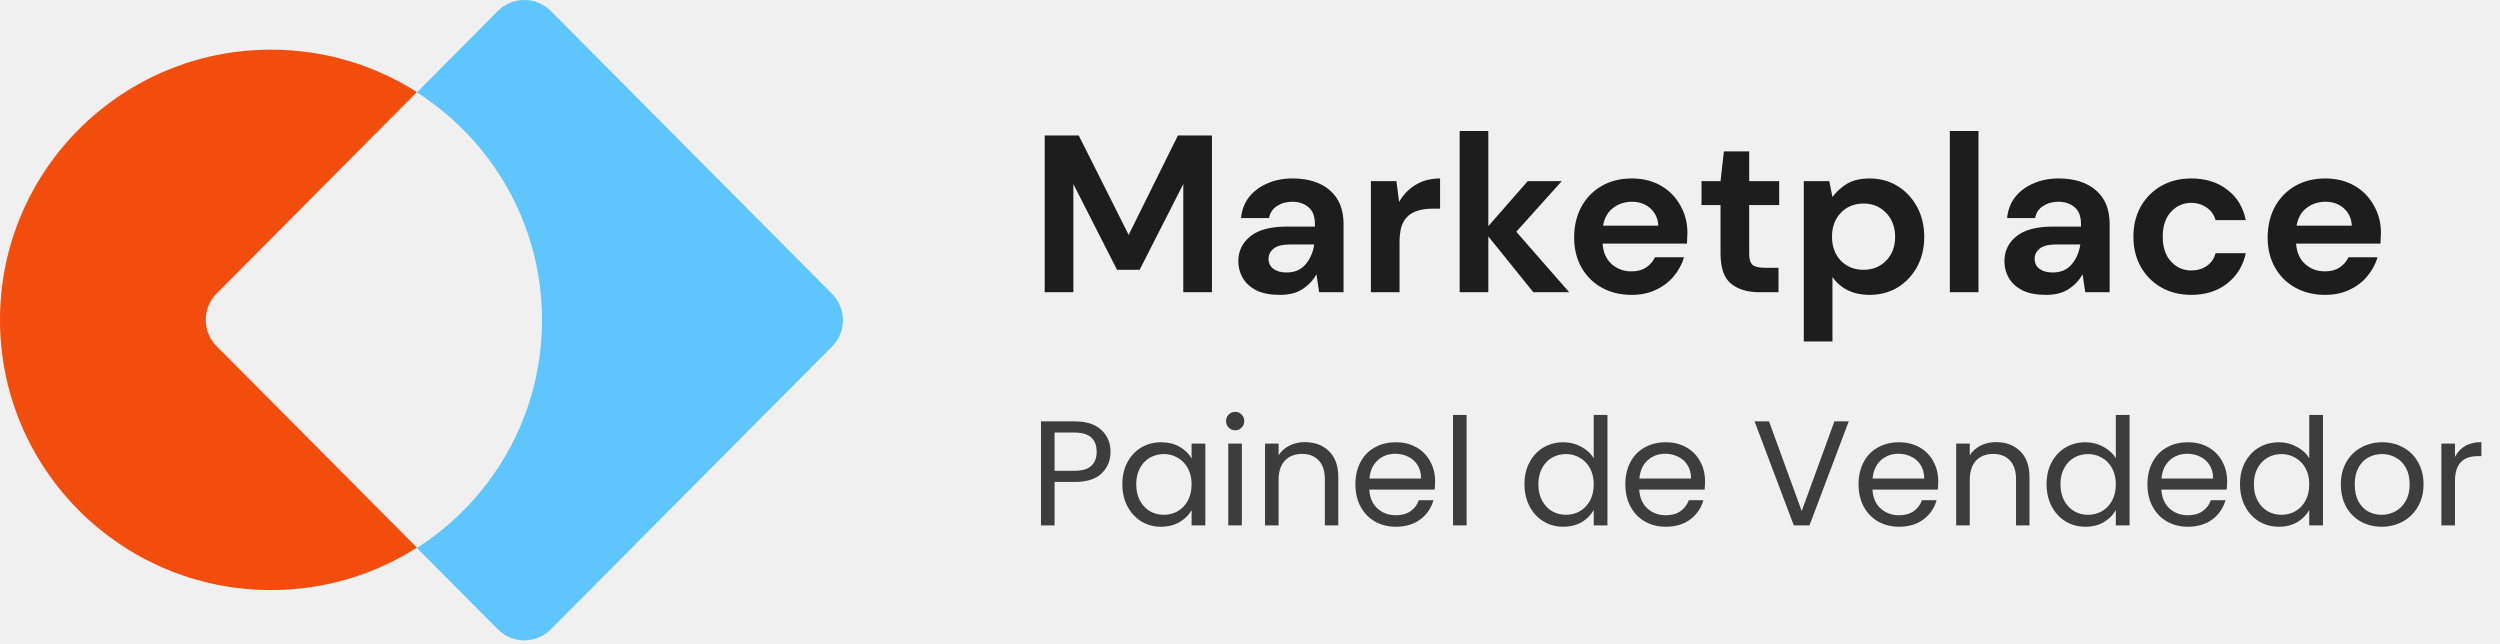
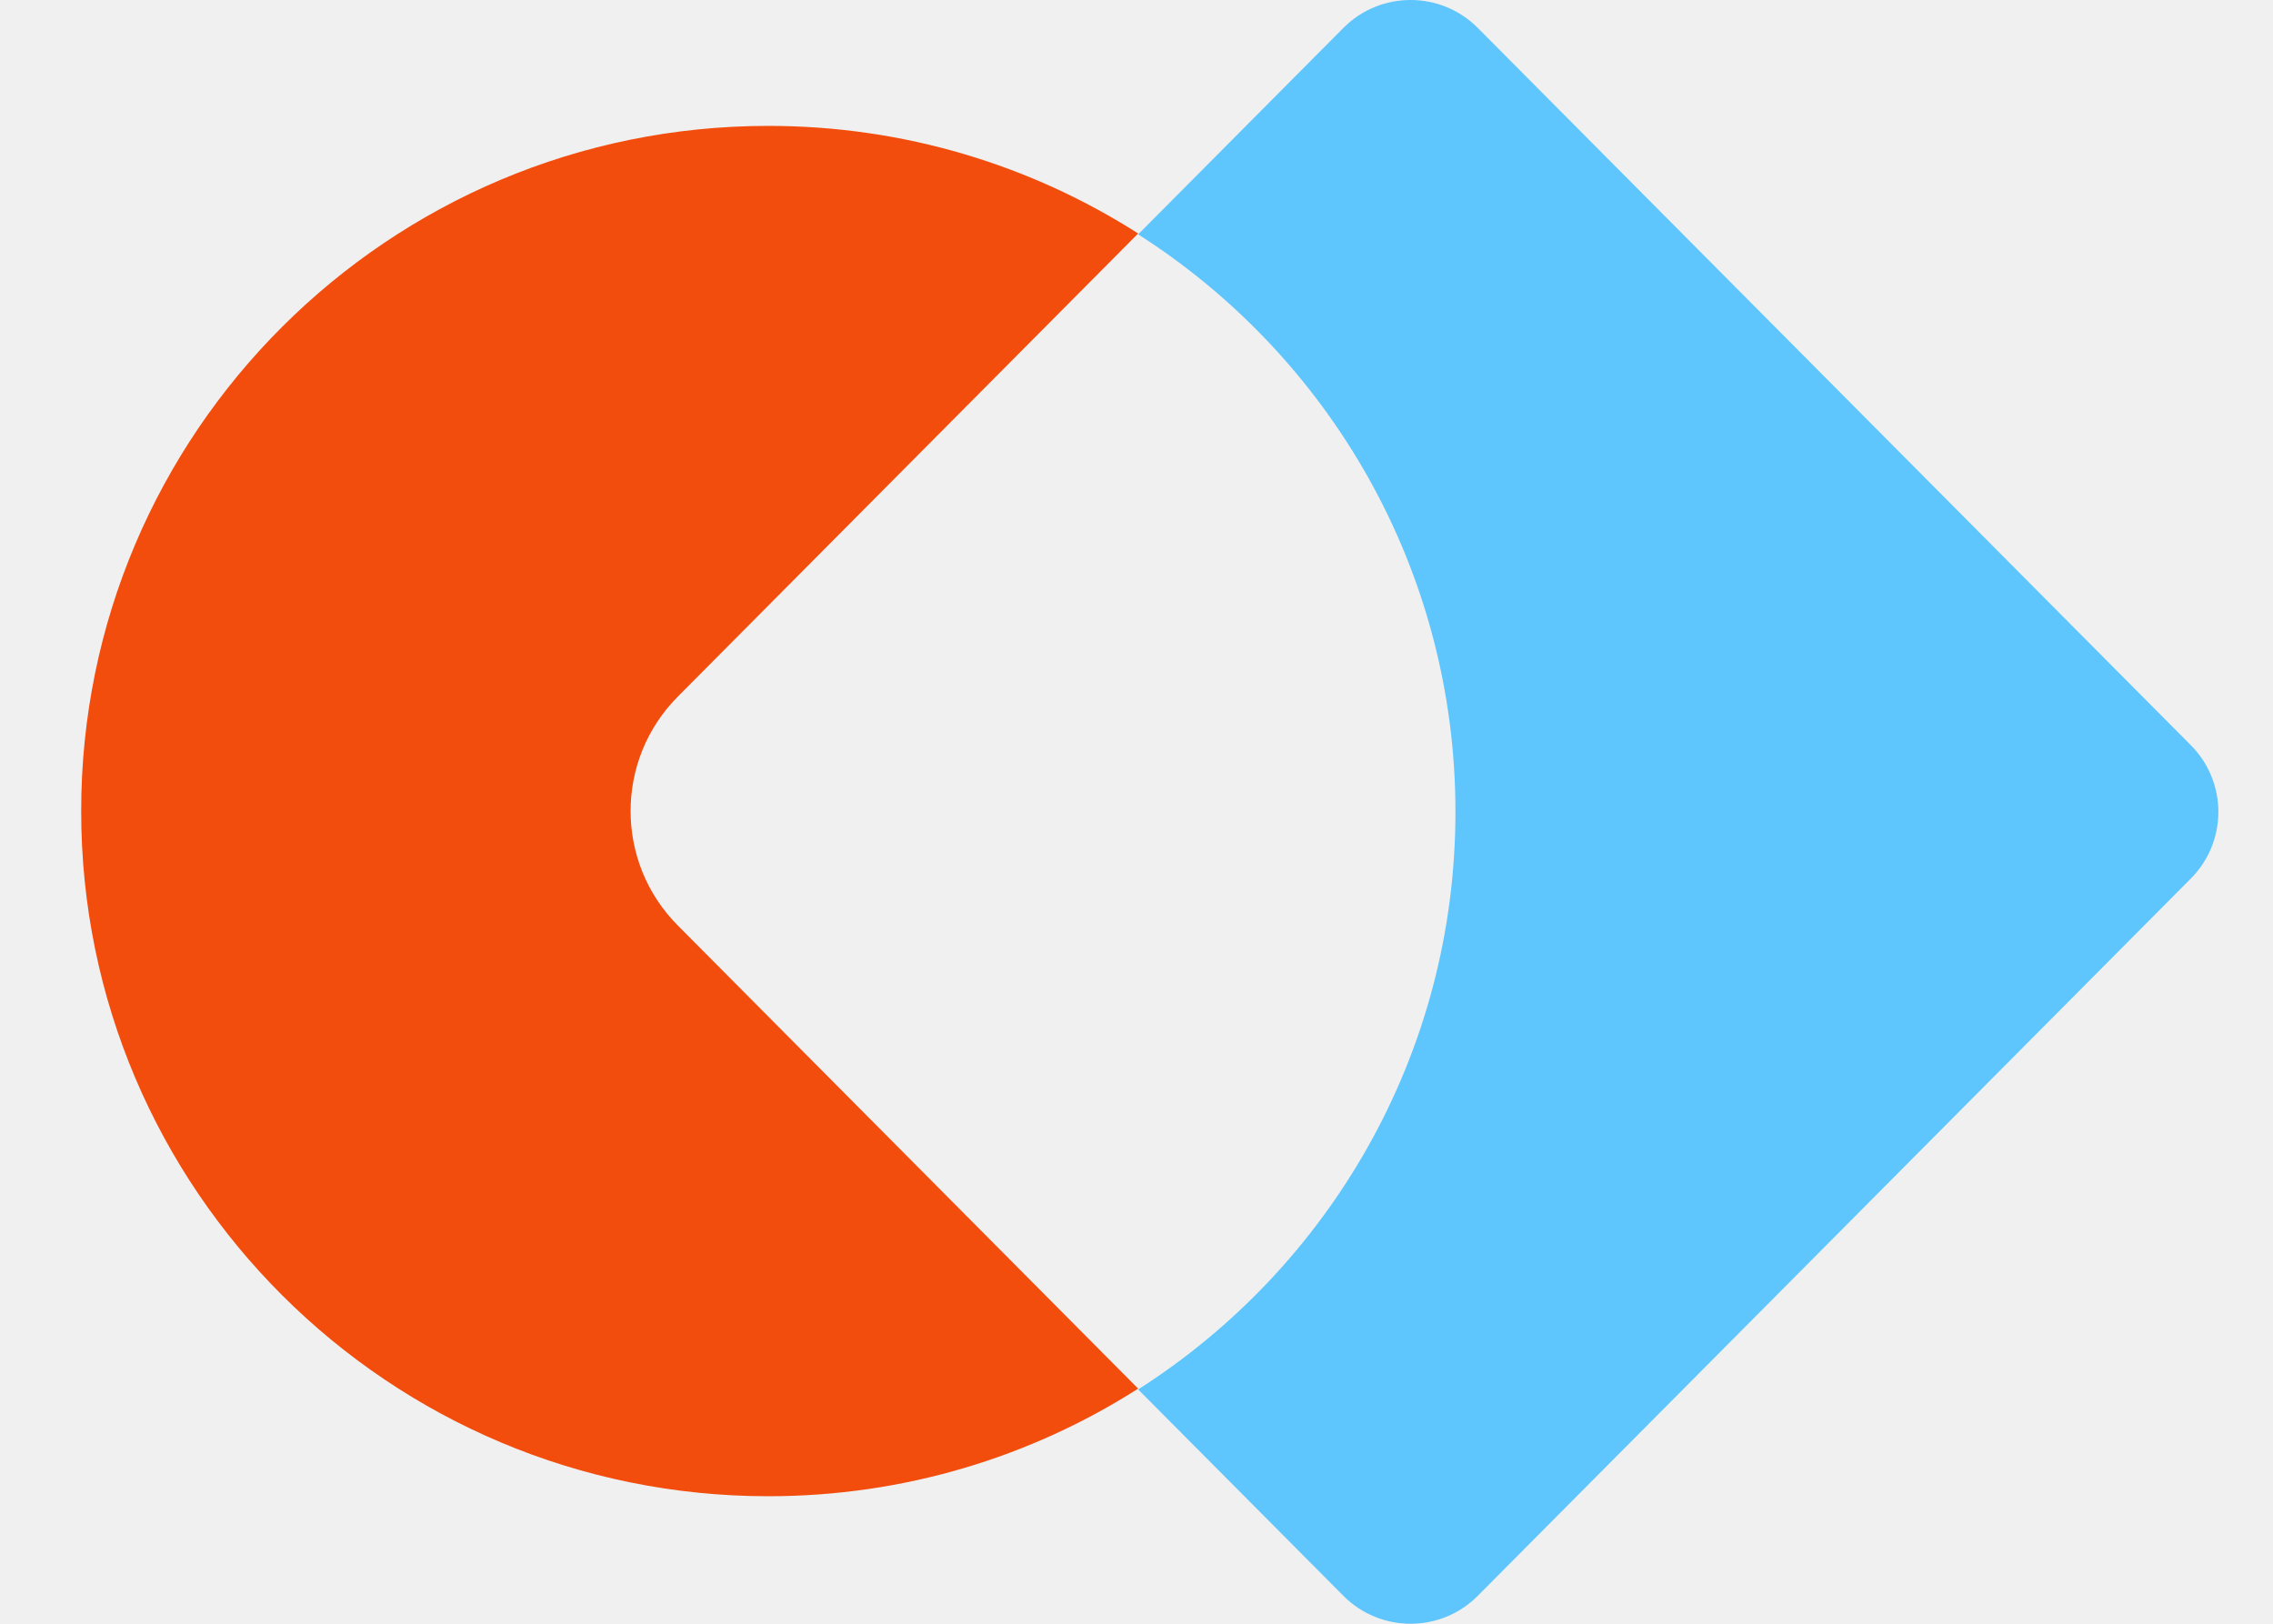
- <svg xmlns="http://www.w3.org/2000/svg" width="268" height="69" viewBox="0 0 268 69" fill="none">
-   <path d="M53.364 67.463C54.931 69.039 57.483 69.039 59.05 67.463L89.198 37.141C90.749 35.581 90.749 33.064 89.198 31.504L59.05 1.182C57.483 -0.394 54.931 -0.394 53.364 1.182L44.69 9.906C52.757 15.053 58.105 24.065 58.105 34.323C58.105 44.58 52.757 53.592 44.69 58.739L53.364 67.463Z" fill="#5EC5FD" />
-   <path fill-rule="evenodd" clip-rule="evenodd" d="M44.69 9.872L23.218 31.468C21.667 33.028 21.667 35.548 23.218 37.108L44.69 58.705C40.176 61.585 34.81 63.254 29.052 63.254C13.007 63.254 -1.4026e-06 50.286 0 34.288C1.4026e-06 18.291 13.007 5.323 29.052 5.323C34.809 5.323 40.175 6.992 44.69 9.872Z" fill="#F24D0D" />
-   <g clip-path="url(#clip0_3135_845)">
-     <path d="M111.993 31.323V14.523H115.641L120.993 25.178L126.273 14.523H129.921V31.323H126.849V19.73L122.169 28.922H119.745L115.065 19.73V31.323H111.993ZM137.213 31.61C136.189 31.61 135.349 31.451 134.693 31.131C134.037 30.794 133.549 30.355 133.229 29.811C132.909 29.267 132.749 28.666 132.749 28.011C132.749 26.907 133.181 26.011 134.045 25.323C134.909 24.634 136.205 24.291 137.933 24.291H140.957V24.003C140.957 23.186 140.725 22.587 140.261 22.203C139.797 21.819 139.221 21.627 138.533 21.627C137.909 21.627 137.365 21.779 136.901 22.082C136.437 22.37 136.149 22.802 136.037 23.378H133.037C133.117 22.515 133.405 21.762 133.901 21.122C134.413 20.483 135.069 19.994 135.869 19.659C136.669 19.306 137.565 19.131 138.557 19.131C140.253 19.131 141.589 19.555 142.565 20.402C143.541 21.25 144.029 22.451 144.029 24.003V31.323H141.413L141.125 29.402C140.773 30.043 140.277 30.57 139.637 30.986C139.013 31.402 138.205 31.61 137.213 31.61ZM137.909 29.21C138.789 29.21 139.469 28.922 139.949 28.346C140.445 27.77 140.757 27.058 140.885 26.21H138.269C137.453 26.21 136.869 26.363 136.517 26.666C136.165 26.954 135.989 27.314 135.989 27.747C135.989 28.21 136.165 28.57 136.517 28.826C136.869 29.082 137.333 29.21 137.909 29.21ZM146.96 31.323V19.419H149.696L149.984 21.651C150.416 20.883 151 20.274 151.736 19.826C152.488 19.363 153.368 19.131 154.376 19.131V22.37H153.512C152.84 22.37 152.24 22.474 151.712 22.683C151.184 22.89 150.768 23.25 150.464 23.762C150.176 24.274 150.032 24.986 150.032 25.898V31.323H146.96ZM156.476 31.323V14.043H159.548V24.242L163.772 19.419H167.42L162.548 24.843L168.212 31.323H164.372L159.548 25.346V31.323H156.476ZM174.916 31.61C173.716 31.61 172.652 31.355 171.724 30.843C170.796 30.331 170.068 29.61 169.54 28.683C169.012 27.755 168.748 26.683 168.748 25.466C168.748 24.235 169.004 23.139 169.516 22.178C170.044 21.218 170.764 20.474 171.676 19.947C172.604 19.402 173.692 19.131 174.94 19.131C176.108 19.131 177.14 19.387 178.036 19.898C178.932 20.41 179.628 21.114 180.124 22.011C180.636 22.89 180.892 23.875 180.892 24.962C180.892 25.139 180.884 25.323 180.868 25.515C180.868 25.706 180.86 25.907 180.844 26.114H171.796C171.86 27.043 172.18 27.77 172.756 28.299C173.348 28.826 174.06 29.09 174.892 29.09C175.516 29.09 176.036 28.954 176.452 28.683C176.884 28.395 177.204 28.026 177.412 27.578H180.532C180.308 28.331 179.932 29.018 179.404 29.642C178.892 30.25 178.252 30.73 177.484 31.082C176.732 31.434 175.876 31.61 174.916 31.61ZM174.94 21.627C174.188 21.627 173.524 21.843 172.948 22.274C172.372 22.691 172.004 23.331 171.844 24.195H177.772C177.724 23.41 177.436 22.787 176.908 22.323C176.38 21.858 175.724 21.627 174.94 21.627ZM188.569 31.323C187.321 31.323 186.321 31.018 185.569 30.41C184.817 29.802 184.441 28.723 184.441 27.171V21.986H182.401V19.419H184.441L184.801 16.227H187.513V19.419H190.729V21.986H187.513V27.195C187.513 27.77 187.633 28.171 187.873 28.395C188.129 28.602 188.561 28.706 189.169 28.706H190.657V31.323H188.569ZM193.366 36.602V19.419H196.102L196.438 21.122C196.822 20.595 197.326 20.131 197.95 19.73C198.59 19.331 199.414 19.131 200.422 19.131C201.542 19.131 202.542 19.402 203.422 19.947C204.302 20.491 204.998 21.235 205.51 22.178C206.022 23.122 206.278 24.195 206.278 25.395C206.278 26.595 206.022 27.666 205.51 28.61C204.998 29.538 204.302 30.274 203.422 30.819C202.542 31.346 201.542 31.61 200.422 31.61C199.526 31.61 198.742 31.442 198.07 31.107C197.398 30.77 196.854 30.299 196.438 29.691V36.602H193.366ZM199.774 28.922C200.75 28.922 201.558 28.595 202.198 27.939C202.838 27.282 203.158 26.434 203.158 25.395C203.158 24.355 202.838 23.498 202.198 22.826C201.558 22.154 200.75 21.819 199.774 21.819C198.782 21.819 197.966 22.154 197.326 22.826C196.702 23.483 196.39 24.331 196.39 25.37C196.39 26.41 196.702 27.267 197.326 27.939C197.966 28.595 198.782 28.922 199.774 28.922ZM209.023 31.323V14.043H212.095V31.323H209.023ZM219.338 31.61C218.314 31.61 217.474 31.451 216.818 31.131C216.162 30.794 215.674 30.355 215.354 29.811C215.034 29.267 214.874 28.666 214.874 28.011C214.874 26.907 215.306 26.011 216.17 25.323C217.034 24.634 218.33 24.291 220.058 24.291H223.082V24.003C223.082 23.186 222.85 22.587 222.386 22.203C221.922 21.819 221.346 21.627 220.658 21.627C220.034 21.627 219.49 21.779 219.026 22.082C218.562 22.37 218.274 22.802 218.162 23.378H215.162C215.242 22.515 215.53 21.762 216.026 21.122C216.538 20.483 217.194 19.994 217.994 19.659C218.794 19.306 219.69 19.131 220.682 19.131C222.378 19.131 223.714 19.555 224.69 20.402C225.666 21.25 226.154 22.451 226.154 24.003V31.323H223.538L223.25 29.402C222.898 30.043 222.402 30.57 221.762 30.986C221.138 31.402 220.33 31.61 219.338 31.61ZM220.034 29.21C220.914 29.21 221.594 28.922 222.074 28.346C222.57 27.77 222.882 27.058 223.01 26.21H220.394C219.578 26.21 218.994 26.363 218.642 26.666C218.29 26.954 218.114 27.314 218.114 27.747C218.114 28.21 218.29 28.57 218.642 28.826C218.994 29.082 219.458 29.21 220.034 29.21ZM234.917 31.61C233.701 31.61 232.629 31.346 231.701 30.819C230.773 30.291 230.037 29.555 229.493 28.61C228.965 27.666 228.701 26.587 228.701 25.37C228.701 24.154 228.965 23.075 229.493 22.131C230.037 21.186 230.773 20.451 231.701 19.922C232.629 19.395 233.701 19.131 234.917 19.131C236.437 19.131 237.717 19.53 238.757 20.331C239.797 21.114 240.461 22.203 240.749 23.595H237.509C237.349 23.018 237.029 22.57 236.549 22.25C236.085 21.915 235.533 21.747 234.893 21.747C234.045 21.747 233.325 22.067 232.733 22.706C232.141 23.346 231.845 24.235 231.845 25.37C231.845 26.506 232.141 27.395 232.733 28.035C233.325 28.674 234.045 28.994 234.893 28.994C235.533 28.994 236.085 28.834 236.549 28.515C237.029 28.195 237.349 27.738 237.509 27.146H240.749C240.461 28.491 239.797 29.57 238.757 30.387C237.717 31.203 236.437 31.61 234.917 31.61ZM249.26 31.61C248.06 31.61 246.996 31.355 246.068 30.843C245.14 30.331 244.412 29.61 243.884 28.683C243.356 27.755 243.092 26.683 243.092 25.466C243.092 24.235 243.348 23.139 243.86 22.178C244.388 21.218 245.108 20.474 246.02 19.947C246.948 19.402 248.036 19.131 249.284 19.131C250.452 19.131 251.484 19.387 252.38 19.898C253.276 20.41 253.972 21.114 254.468 22.011C254.98 22.89 255.236 23.875 255.236 24.962C255.236 25.139 255.228 25.323 255.212 25.515C255.212 25.706 255.204 25.907 255.188 26.114H246.14C246.204 27.043 246.524 27.77 247.1 28.299C247.692 28.826 248.404 29.09 249.236 29.09C249.86 29.09 250.38 28.954 250.796 28.683C251.228 28.395 251.548 28.026 251.756 27.578H254.876C254.652 28.331 254.276 29.018 253.748 29.642C253.236 30.25 252.596 30.73 251.828 31.082C251.076 31.434 250.22 31.61 249.26 31.61ZM249.284 21.627C248.532 21.627 247.868 21.843 247.292 22.274C246.716 22.691 246.348 23.331 246.188 24.195H252.116C252.068 23.41 251.78 22.787 251.252 22.323C250.724 21.858 250.068 21.627 249.284 21.627Z" fill="#1D1D1D" />
-     <path d="M119.049 48.434C119.049 49.362 118.729 50.136 118.089 50.755C117.46 51.362 116.494 51.666 115.193 51.666H113.049V56.322H111.593V45.17H115.193C116.452 45.17 117.406 45.474 118.057 46.083C118.718 46.691 119.049 47.474 119.049 48.434ZM115.193 50.467C116.004 50.467 116.601 50.291 116.985 49.938C117.369 49.587 117.561 49.085 117.561 48.434C117.561 47.059 116.772 46.37 115.193 46.37H113.049V50.467H115.193ZM120.315 51.907C120.315 51.011 120.496 50.227 120.859 49.554C121.221 48.872 121.717 48.344 122.347 47.971C122.987 47.597 123.696 47.41 124.475 47.41C125.243 47.41 125.909 47.576 126.475 47.907C127.04 48.237 127.461 48.653 127.739 49.154V47.554H129.211V56.322H127.739V54.691C127.451 55.203 127.019 55.629 126.443 55.971C125.877 56.301 125.216 56.467 124.459 56.467C123.68 56.467 122.976 56.275 122.347 55.891C121.717 55.507 121.221 54.968 120.859 54.275C120.496 53.581 120.315 52.792 120.315 51.907ZM127.739 51.922C127.739 51.261 127.605 50.685 127.339 50.194C127.072 49.704 126.709 49.331 126.251 49.075C125.803 48.808 125.307 48.675 124.763 48.675C124.219 48.675 123.723 48.803 123.275 49.059C122.827 49.315 122.469 49.688 122.203 50.178C121.936 50.669 121.803 51.245 121.803 51.907C121.803 52.578 121.936 53.165 122.203 53.666C122.469 54.157 122.827 54.536 123.275 54.803C123.723 55.059 124.219 55.187 124.763 55.187C125.307 55.187 125.803 55.059 126.251 54.803C126.709 54.536 127.072 54.157 127.339 53.666C127.605 53.165 127.739 52.584 127.739 51.922ZM132.423 46.13C132.146 46.13 131.911 46.035 131.719 45.843C131.527 45.651 131.431 45.416 131.431 45.139C131.431 44.861 131.527 44.627 131.719 44.434C131.911 44.242 132.146 44.147 132.423 44.147C132.69 44.147 132.914 44.242 133.095 44.434C133.287 44.627 133.383 44.861 133.383 45.139C133.383 45.416 133.287 45.651 133.095 45.843C132.914 46.035 132.69 46.13 132.423 46.13ZM133.127 47.554V56.322H131.671V47.554H133.127ZM139.881 47.395C140.947 47.395 141.811 47.72 142.473 48.37C143.134 49.011 143.465 49.938 143.465 51.154V56.322H142.025V51.362C142.025 50.488 141.806 49.821 141.369 49.362C140.931 48.893 140.334 48.658 139.577 48.658C138.809 48.658 138.195 48.898 137.737 49.379C137.289 49.858 137.065 50.557 137.065 51.474V56.322H135.609V47.554H137.065V48.803C137.353 48.355 137.742 48.008 138.233 47.763C138.734 47.517 139.283 47.395 139.881 47.395ZM153.843 51.602C153.843 51.88 153.827 52.173 153.795 52.483H146.787C146.84 53.346 147.134 54.024 147.667 54.514C148.211 54.995 148.867 55.234 149.635 55.234C150.264 55.234 150.787 55.09 151.203 54.803C151.63 54.504 151.928 54.109 152.099 53.618H153.667C153.432 54.461 152.963 55.149 152.259 55.682C151.555 56.205 150.68 56.467 149.635 56.467C148.803 56.467 148.056 56.28 147.395 55.907C146.744 55.533 146.232 55.005 145.859 54.322C145.486 53.629 145.299 52.829 145.299 51.922C145.299 51.016 145.48 50.221 145.843 49.538C146.206 48.856 146.712 48.333 147.363 47.971C148.024 47.597 148.782 47.41 149.635 47.41C150.467 47.41 151.203 47.592 151.843 47.955C152.483 48.317 152.974 48.819 153.315 49.459C153.667 50.088 153.843 50.803 153.843 51.602ZM152.339 51.298C152.339 50.744 152.216 50.269 151.971 49.874C151.726 49.469 151.39 49.165 150.963 48.962C150.547 48.749 150.083 48.642 149.571 48.642C148.835 48.642 148.206 48.877 147.683 49.346C147.171 49.816 146.878 50.467 146.803 51.298H152.339ZM157.221 44.483V56.322H155.765V44.483H157.221ZM163.424 51.907C163.424 51.011 163.605 50.227 163.968 49.554C164.331 48.872 164.827 48.344 165.456 47.971C166.096 47.597 166.811 47.41 167.6 47.41C168.283 47.41 168.917 47.571 169.504 47.891C170.091 48.2 170.539 48.611 170.848 49.123V44.483H172.32V56.322H170.848V54.675C170.56 55.197 170.133 55.629 169.568 55.971C169.003 56.301 168.341 56.467 167.584 56.467C166.805 56.467 166.096 56.275 165.456 55.891C164.827 55.507 164.331 54.968 163.968 54.275C163.605 53.581 163.424 52.792 163.424 51.907ZM170.848 51.922C170.848 51.261 170.715 50.685 170.448 50.194C170.181 49.704 169.819 49.331 169.36 49.075C168.912 48.808 168.416 48.675 167.872 48.675C167.328 48.675 166.832 48.803 166.384 49.059C165.936 49.315 165.579 49.688 165.312 50.178C165.045 50.669 164.912 51.245 164.912 51.907C164.912 52.578 165.045 53.165 165.312 53.666C165.579 54.157 165.936 54.536 166.384 54.803C166.832 55.059 167.328 55.187 167.872 55.187C168.416 55.187 168.912 55.059 169.36 54.803C169.819 54.536 170.181 54.157 170.448 53.666C170.715 53.165 170.848 52.584 170.848 51.922ZM182.781 51.602C182.781 51.88 182.765 52.173 182.733 52.483H175.725C175.778 53.346 176.071 54.024 176.605 54.514C177.149 54.995 177.805 55.234 178.573 55.234C179.202 55.234 179.725 55.09 180.141 54.803C180.567 54.504 180.866 54.109 181.037 53.618H182.605C182.37 54.461 181.901 55.149 181.197 55.682C180.493 56.205 179.618 56.467 178.573 56.467C177.741 56.467 176.994 56.28 176.333 55.907C175.682 55.533 175.17 55.005 174.797 54.322C174.423 53.629 174.237 52.829 174.237 51.922C174.237 51.016 174.418 50.221 174.781 49.538C175.143 48.856 175.65 48.333 176.301 47.971C176.962 47.597 177.719 47.41 178.573 47.41C179.405 47.41 180.141 47.592 180.781 47.955C181.421 48.317 181.911 48.819 182.253 49.459C182.605 50.088 182.781 50.803 182.781 51.602ZM181.277 51.298C181.277 50.744 181.154 50.269 180.909 49.874C180.663 49.469 180.327 49.165 179.901 48.962C179.485 48.749 179.021 48.642 178.509 48.642C177.773 48.642 177.143 48.877 176.621 49.346C176.109 49.816 175.815 50.467 175.741 51.298H181.277ZM198.184 45.17L193.976 56.322H192.296L188.088 45.17H189.64L193.144 54.786L196.648 45.17H198.184ZM207.781 51.602C207.781 51.88 207.765 52.173 207.733 52.483H200.725C200.778 53.346 201.071 54.024 201.605 54.514C202.149 54.995 202.805 55.234 203.573 55.234C204.202 55.234 204.725 55.09 205.141 54.803C205.567 54.504 205.866 54.109 206.037 53.618H207.605C207.37 54.461 206.901 55.149 206.197 55.682C205.493 56.205 204.618 56.467 203.573 56.467C202.741 56.467 201.994 56.28 201.333 55.907C200.682 55.533 200.17 55.005 199.797 54.322C199.423 53.629 199.237 52.829 199.237 51.922C199.237 51.016 199.418 50.221 199.781 49.538C200.143 48.856 200.65 48.333 201.301 47.971C201.962 47.597 202.719 47.41 203.573 47.41C204.405 47.41 205.141 47.592 205.781 47.955C206.421 48.317 206.911 48.819 207.253 49.459C207.605 50.088 207.781 50.803 207.781 51.602ZM206.277 51.298C206.277 50.744 206.154 50.269 205.909 49.874C205.663 49.469 205.327 49.165 204.901 48.962C204.485 48.749 204.021 48.642 203.509 48.642C202.773 48.642 202.143 48.877 201.621 49.346C201.109 49.816 200.815 50.467 200.741 51.298H206.277ZM213.975 47.395C215.041 47.395 215.905 47.72 216.567 48.37C217.228 49.011 217.559 49.938 217.559 51.154V56.322H216.119V51.362C216.119 50.488 215.9 49.821 215.463 49.362C215.025 48.893 214.428 48.658 213.671 48.658C212.903 48.658 212.289 48.898 211.831 49.379C211.383 49.858 211.159 50.557 211.159 51.474V56.322H209.703V47.554H211.159V48.803C211.447 48.355 211.836 48.008 212.327 47.763C212.828 47.517 213.377 47.395 213.975 47.395ZM219.393 51.907C219.393 51.011 219.574 50.227 219.937 49.554C220.3 48.872 220.796 48.344 221.425 47.971C222.065 47.597 222.78 47.41 223.569 47.41C224.252 47.41 224.886 47.571 225.473 47.891C226.06 48.2 226.508 48.611 226.817 49.123V44.483H228.289V56.322H226.817V54.675C226.529 55.197 226.102 55.629 225.537 55.971C224.972 56.301 224.31 56.467 223.553 56.467C222.774 56.467 222.065 56.275 221.425 55.891C220.796 55.507 220.3 54.968 219.937 54.275C219.574 53.581 219.393 52.792 219.393 51.907ZM226.817 51.922C226.817 51.261 226.684 50.685 226.417 50.194C226.15 49.704 225.788 49.331 225.329 49.075C224.881 48.808 224.385 48.675 223.841 48.675C223.297 48.675 222.801 48.803 222.353 49.059C221.905 49.315 221.548 49.688 221.281 50.178C221.014 50.669 220.881 51.245 220.881 51.907C220.881 52.578 221.014 53.165 221.281 53.666C221.548 54.157 221.905 54.536 222.353 54.803C222.801 55.059 223.297 55.187 223.841 55.187C224.385 55.187 224.881 55.059 225.329 54.803C225.788 54.536 226.15 54.157 226.417 53.666C226.684 53.165 226.817 52.584 226.817 51.922ZM238.749 51.602C238.749 51.88 238.733 52.173 238.701 52.483H231.693C231.747 53.346 232.04 54.024 232.573 54.514C233.117 54.995 233.773 55.234 234.541 55.234C235.171 55.234 235.693 55.09 236.109 54.803C236.536 54.504 236.835 54.109 237.005 53.618H238.573C238.339 54.461 237.869 55.149 237.165 55.682C236.461 56.205 235.587 56.467 234.541 56.467C233.709 56.467 232.963 56.28 232.301 55.907C231.651 55.533 231.139 55.005 230.765 54.322C230.392 53.629 230.205 52.829 230.205 51.922C230.205 51.016 230.387 50.221 230.749 49.538C231.112 48.856 231.619 48.333 232.269 47.971C232.931 47.597 233.688 47.41 234.541 47.41C235.373 47.41 236.109 47.592 236.749 47.955C237.389 48.317 237.88 48.819 238.221 49.459C238.573 50.088 238.749 50.803 238.749 51.602ZM237.245 51.298C237.245 50.744 237.123 50.269 236.877 49.874C236.632 49.469 236.296 49.165 235.869 48.962C235.453 48.749 234.989 48.642 234.477 48.642C233.741 48.642 233.112 48.877 232.589 49.346C232.077 49.816 231.784 50.467 231.709 51.298H237.245ZM240.127 51.907C240.127 51.011 240.309 50.227 240.671 49.554C241.034 48.872 241.53 48.344 242.159 47.971C242.799 47.597 243.514 47.41 244.303 47.41C244.986 47.41 245.621 47.571 246.207 47.891C246.794 48.2 247.242 48.611 247.551 49.123V44.483H249.023V56.322H247.551V54.675C247.263 55.197 246.837 55.629 246.271 55.971C245.706 56.301 245.045 56.467 244.287 56.467C243.509 56.467 242.799 56.275 242.159 55.891C241.53 55.507 241.034 54.968 240.671 54.275C240.309 53.581 240.127 52.792 240.127 51.907ZM247.551 51.922C247.551 51.261 247.418 50.685 247.151 50.194C246.885 49.704 246.522 49.331 246.063 49.075C245.615 48.808 245.119 48.675 244.575 48.675C244.031 48.675 243.535 48.803 243.087 49.059C242.639 49.315 242.282 49.688 242.015 50.178C241.749 50.669 241.615 51.245 241.615 51.907C241.615 52.578 241.749 53.165 242.015 53.666C242.282 54.157 242.639 54.536 243.087 54.803C243.535 55.059 244.031 55.187 244.575 55.187C245.119 55.187 245.615 55.059 246.063 54.803C246.522 54.536 246.885 54.157 247.151 53.666C247.418 53.165 247.551 52.584 247.551 51.922ZM255.308 56.467C254.486 56.467 253.74 56.28 253.068 55.907C252.406 55.533 251.884 55.005 251.5 54.322C251.126 53.629 250.94 52.829 250.94 51.922C250.94 51.026 251.132 50.237 251.516 49.554C251.91 48.861 252.444 48.333 253.116 47.971C253.788 47.597 254.54 47.41 255.372 47.41C256.204 47.41 256.956 47.597 257.628 47.971C258.3 48.333 258.828 48.856 259.212 49.538C259.606 50.221 259.804 51.016 259.804 51.922C259.804 52.829 259.601 53.629 259.196 54.322C258.801 55.005 258.262 55.533 257.58 55.907C256.897 56.28 256.14 56.467 255.308 56.467ZM255.308 55.187C255.83 55.187 256.321 55.064 256.78 54.819C257.238 54.573 257.606 54.205 257.884 53.715C258.172 53.224 258.316 52.627 258.316 51.922C258.316 51.218 258.177 50.621 257.9 50.13C257.622 49.64 257.26 49.277 256.812 49.042C256.364 48.797 255.878 48.675 255.356 48.675C254.822 48.675 254.332 48.797 253.884 49.042C253.446 49.277 253.094 49.64 252.828 50.13C252.561 50.621 252.428 51.218 252.428 51.922C252.428 52.637 252.556 53.24 252.812 53.73C253.078 54.221 253.43 54.589 253.868 54.834C254.305 55.069 254.785 55.187 255.308 55.187ZM263.174 48.978C263.43 48.477 263.793 48.088 264.262 47.81C264.742 47.533 265.323 47.395 266.006 47.395V48.898H265.622C263.99 48.898 263.174 49.784 263.174 51.554V56.322H261.718V47.554H263.174V48.978Z" fill="#3D3D3D" />
+ <svg xmlns="http://www.w3.org/2000/svg" width="56" height="40" viewBox="0 0 56 40" fill="none">
+   <g clip-path="url(#clip0_3106_1967)">
+     <path d="M33.096 39.311C34.009 40.23 35.496 40.23 36.409 39.311L53.976 21.642C54.88 20.733 54.88 19.267 53.976 18.358L36.409 0.689C35.496 -0.23 34.009 -0.23 33.096 0.689L28.041 5.773C32.742 8.772 35.858 14.023 35.858 20C35.858 25.977 32.742 31.229 28.041 34.228L33.096 39.311Z" fill="#5EC5FD" />
+     <path fill-rule="evenodd" clip-rule="evenodd" d="M28.041 5.752L16.7 17.16C15.148 18.72 15.148 21.24 16.7 22.8L28.041 34.208C25.411 35.886 22.284 36.859 18.929 36.859C9.579 36.859 2 29.302 2 19.98C2 10.658 9.579 3.101 18.929 3.101C22.284 3.101 25.41 4.074 28.041 5.752Z" fill="#F24D0D" />
  </g>
  <defs>
-     <clipPath id="clip0_3135_845">
-       <rect width="157" height="52" fill="white" transform="translate(110.361 8.32251)" />
+     <clipPath id="clip0_3106_1967">
+       <rect width="56" height="40" fill="white" />
    </clipPath>
  </defs>
</svg>
